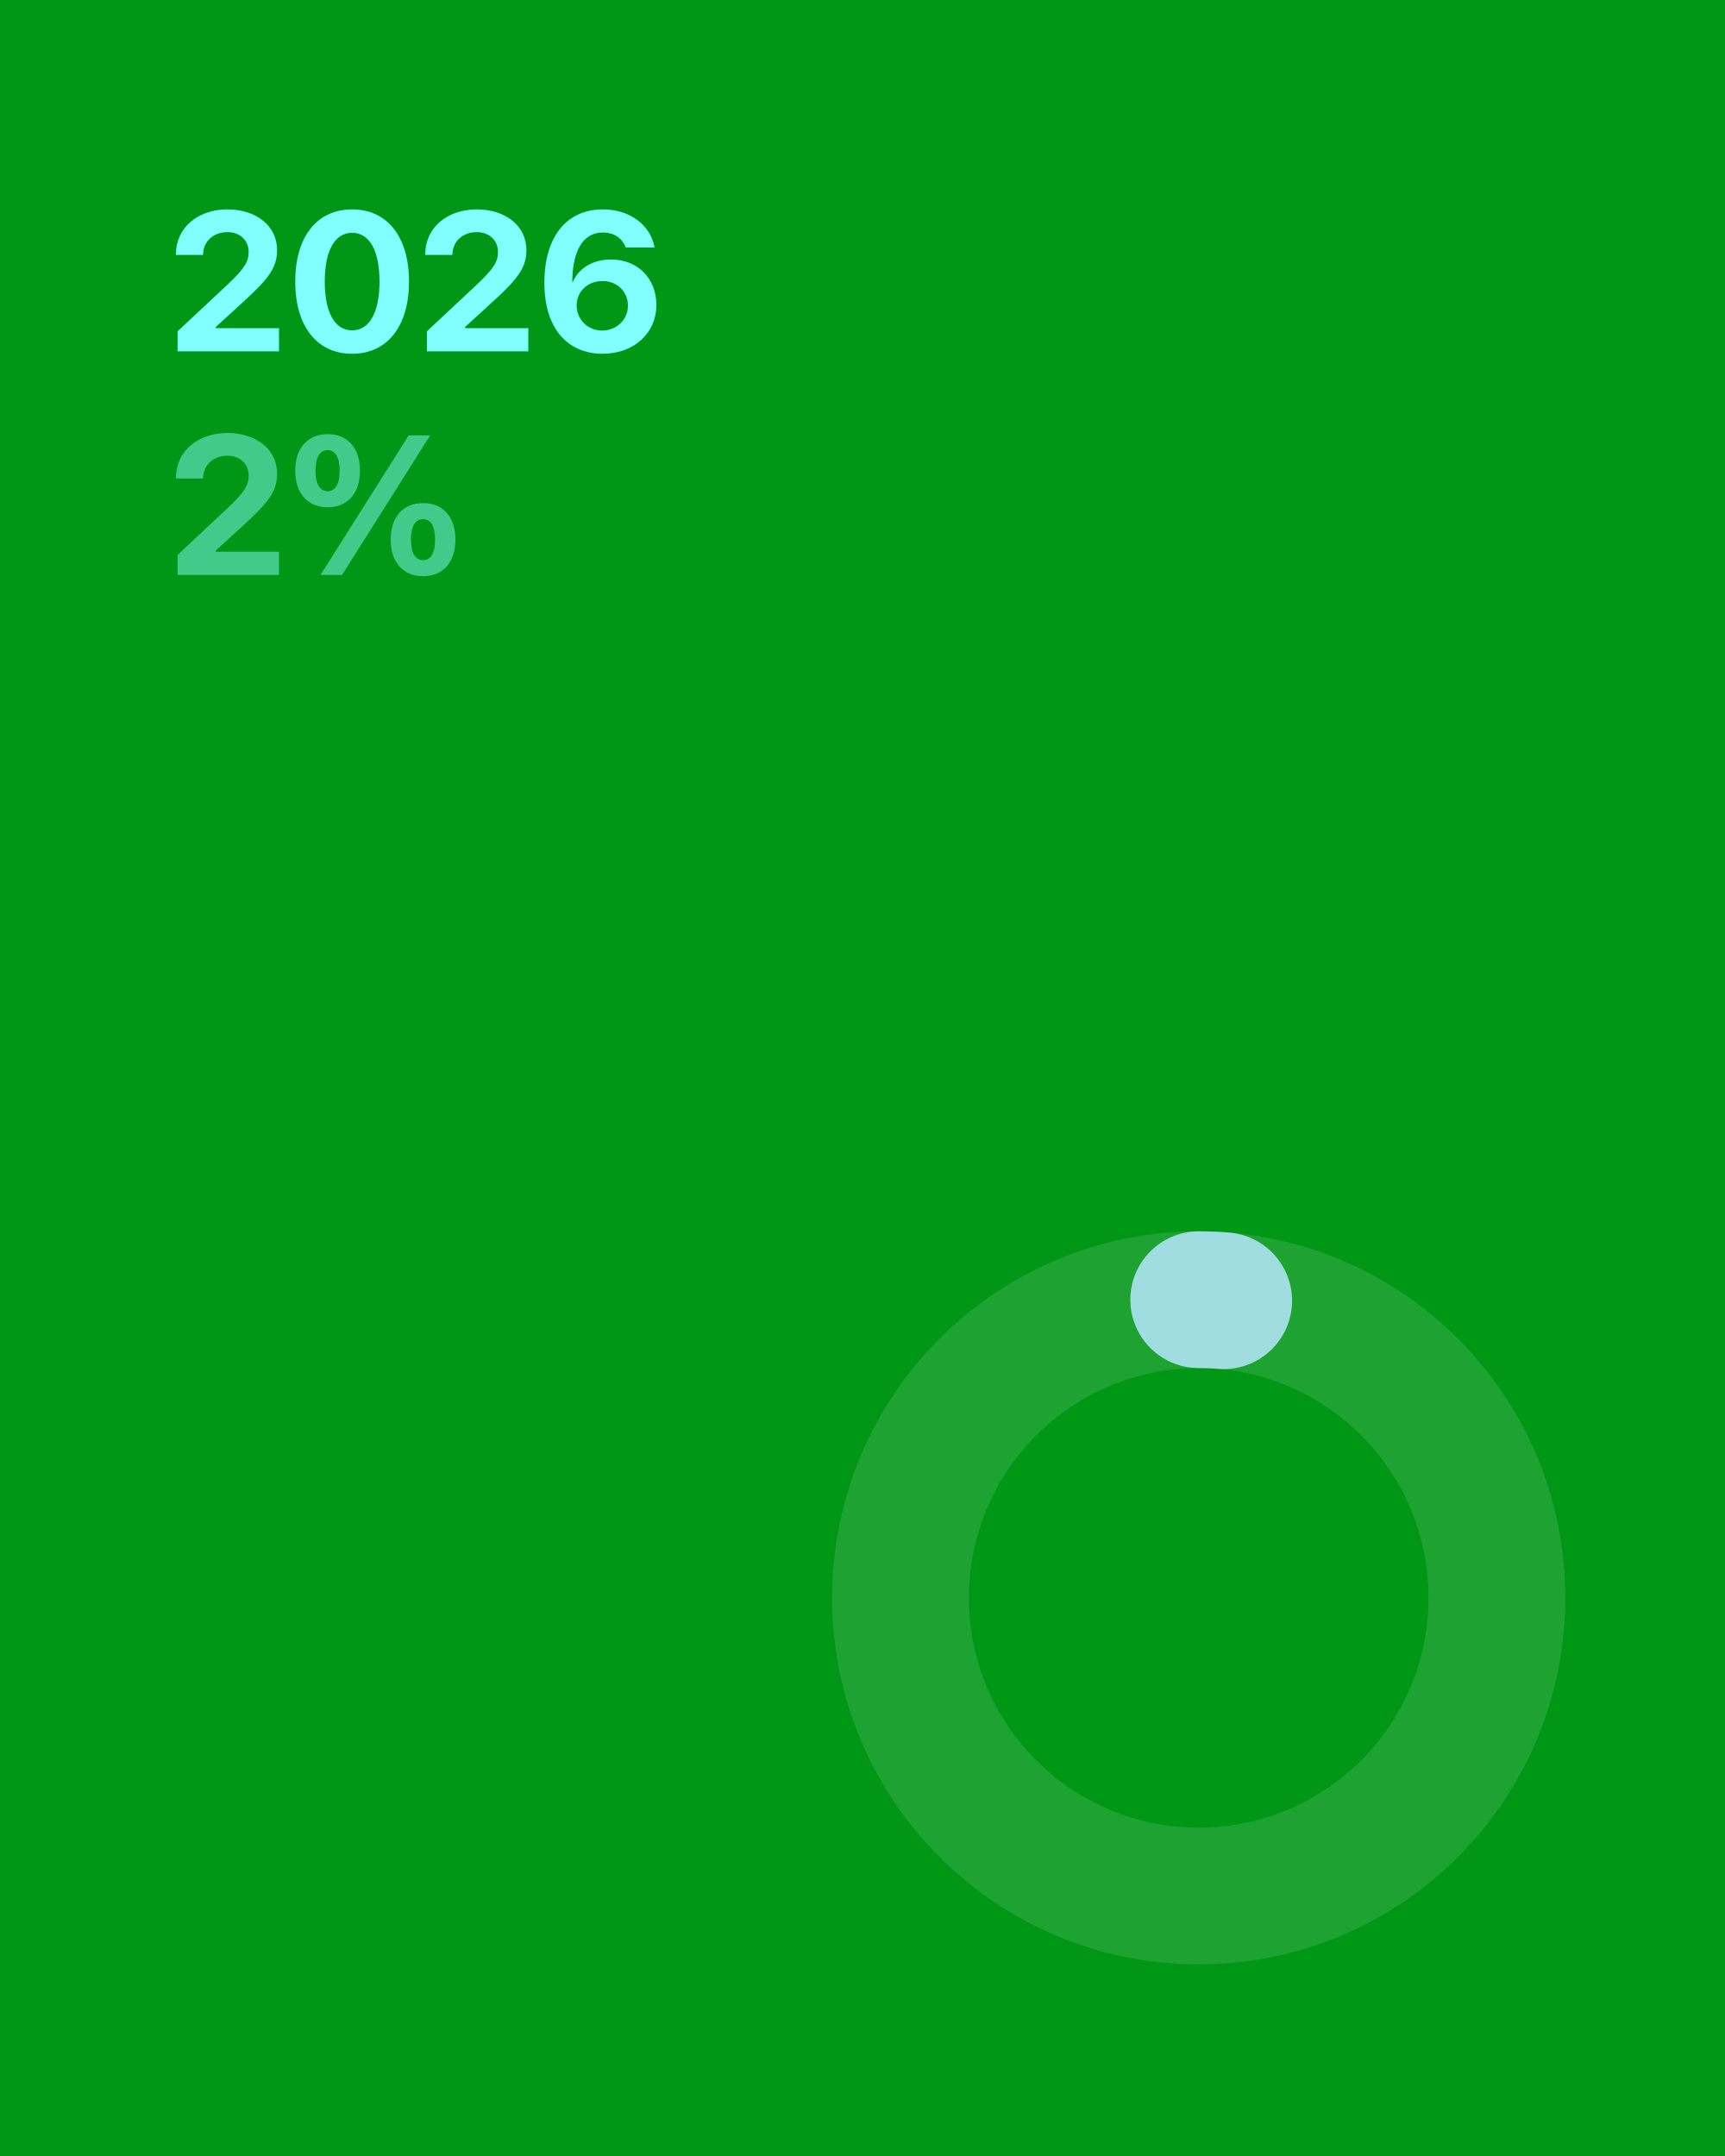
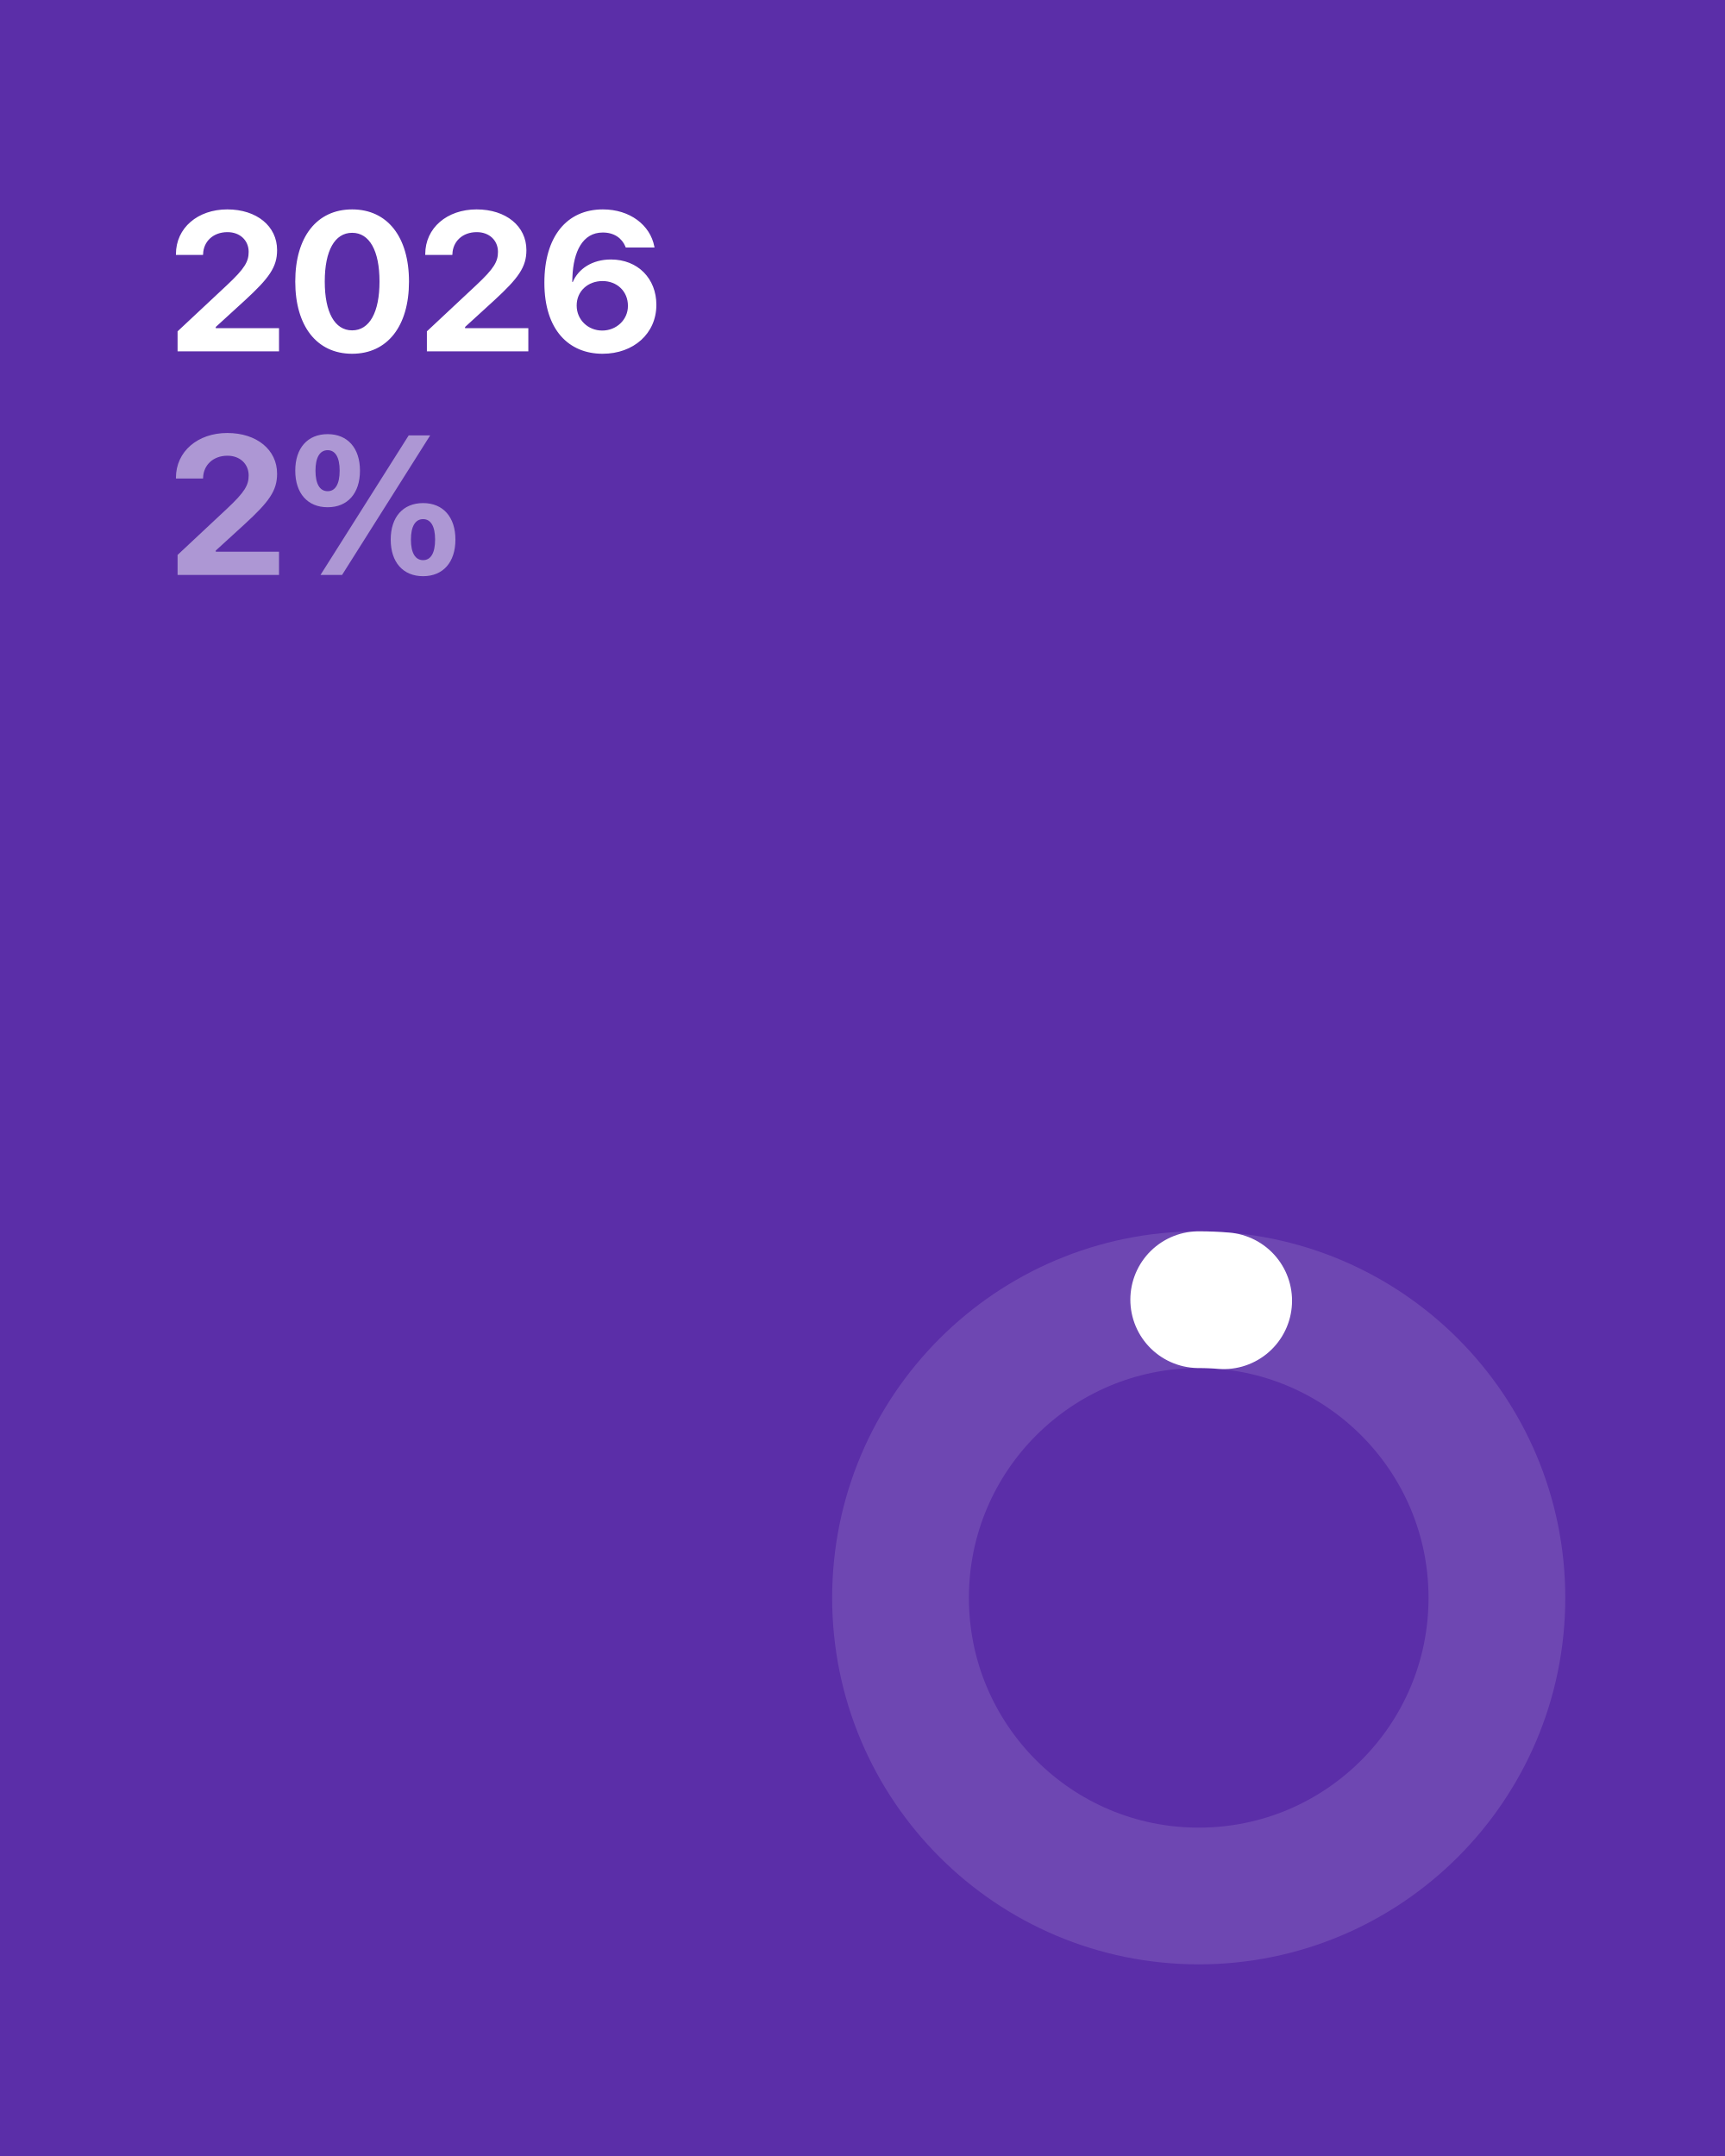
<svg xmlns="http://www.w3.org/2000/svg" viewBox="0 0 1080 1350" width="1080" height="1350">
-   <rect width="1080" height="1350" fill="#009717" />
+   <rect width="1080" height="1350" fill="#5B2EA8" />
  <circle opacity="0.12" cx="750.5" cy="1000.5" r="186.692" fill="none" stroke="#FFFFFF" stroke-width="85.617" />
-   <path d="M750.5 813.808 A186.692 186.692 0 0 1 766.122 814.463" fill="none" stroke="#A0DDE1" stroke-width="85.617" stroke-linecap="round" stroke-linejoin="round" />
-   <path d="M111.18 220L174.69 220L174.69 205.47L135.09 205.47L135.09 204.74L153.38 188.03C168.45 174.17 173.48 167.26 173.48 156.67L173.48 156.55C173.48 141.65 160.76 131.12 142.30 131.12C123.83 131.12 110.15 142.68 110.15 159.15L110.15 159.63L127.10 159.63L127.16 159.09C127.40 151.22 133.46 145.35 142.42 145.35C150.17 145.35 155.62 150.43 155.68 157.58L155.68 157.70C155.68 163.75 153.32 168.05 142.05 178.59L111.18 207.47ZM220.46 221.51C242.62 221.51 256.06 204.14 256.06 176.35L256.06 176.22C256.06 148.43 242.62 131.12 220.46 131.12C198.30 131.12 184.86 148.43 184.86 176.22L184.86 176.35C184.86 204.14 198.30 221.51 220.46 221.51ZM220.46 206.86C209.56 206.86 203.33 195.54 203.33 176.35L203.33 176.22C203.33 157.03 209.56 145.77 220.46 145.77C231.36 145.77 237.60 157.03 237.60 176.22L237.60 176.35C237.60 195.54 231.36 206.86 220.46 206.86ZM267.27 220L330.78 220L330.78 205.47L291.18 205.47L291.18 204.74L309.47 188.03C324.54 174.17 329.57 167.26 329.57 156.67L329.57 156.55C329.57 141.65 316.85 131.12 298.39 131.12C279.92 131.12 266.24 142.68 266.24 159.15L266.24 159.63L283.19 159.63L283.25 159.09C283.49 151.22 289.55 145.35 298.51 145.35C306.26 145.35 311.71 150.43 311.77 157.58L311.77 157.70C311.77 163.75 309.41 168.05 298.14 178.59L267.27 207.47ZM377.28 221.51C396.71 221.51 410.94 208.80 410.94 190.94L410.94 190.82C410.94 174.47 399.38 162.48 382.49 162.48C370.68 162.48 362.08 168.41 358.63 176.53L358.27 176.53C358.27 175.62 358.33 174.41 358.39 173.20C359.05 157.76 364.63 145.59 377.40 145.59C384.54 145.59 389.39 149.16 391.57 154.43L391.75 154.97L409.79 154.97L409.67 154.37C407.07 140.87 394.35 131.12 377.46 131.12C354.70 131.12 340.83 148.31 340.83 176.95L340.83 177.07C340.83 206.68 356.21 221.51 377.28 221.51ZM361.05 191.36L361.05 191.24C361.05 182.34 368.08 175.98 377.22 175.98C386.30 175.98 393.14 182.40 393.14 191.48L393.14 191.60C393.14 200.20 385.94 206.98 377.04 206.98C368.08 206.98 361.05 200.14 361.05 191.36Z" fill="#80FFFF" />
-   <path d="M111.18 360L174.69 360L174.69 345.47L135.09 345.47L135.09 344.74L153.38 328.03C168.45 314.17 173.48 307.26 173.48 296.67L173.48 296.55C173.48 281.65 160.76 271.12 142.30 271.12C123.83 271.12 110.15 282.68 110.15 299.15L110.15 299.63L127.10 299.63L127.16 299.09C127.40 291.22 133.46 285.35 142.42 285.35C150.17 285.35 155.62 290.43 155.68 297.58L155.68 297.70C155.68 303.75 153.32 308.05 142.05 318.59L111.18 347.47ZM205.14 317.62C217.68 317.62 225.37 308.84 225.37 294.73L225.37 294.67C225.37 280.62 217.68 271.84 205.14 271.84C192.55 271.84 184.86 280.62 184.86 294.67L184.86 294.73C184.86 308.84 192.55 317.62 205.14 317.62ZM214.17 360L269.32 272.63L255.88 272.63L200.66 360ZM205.14 307.57C200.24 307.57 197.52 303.03 197.52 294.73L197.52 294.67C197.52 286.44 200.24 281.89 205.14 281.89C209.99 281.89 212.65 286.44 212.65 294.67L212.65 294.73C212.65 303.03 209.99 307.57 205.14 307.57ZM264.90 360.79C277.44 360.79 285.13 352.01 285.13 337.90L285.13 337.84C285.13 323.79 277.44 315.01 264.90 315.01C252.31 315.01 244.62 323.79 244.62 337.84L244.62 337.90C244.62 352.01 252.31 360.79 264.90 360.79ZM264.90 350.74C260 350.74 257.28 346.20 257.28 337.90L257.28 337.84C257.28 329.61 260 325.06 264.90 325.06C269.75 325.06 272.41 329.61 272.41 337.84L272.41 337.90C272.41 346.20 269.75 350.74 264.90 350.74Z" fill="#80FFFF" opacity="0.5" />
+   <path d="M750.5 813.808 A186.692 186.692 0 0 1 766.122 814.463" fill="none" stroke="white" stroke-width="85.617" stroke-linecap="round" stroke-linejoin="round" />
+   <path d="M111.18 220L174.69 220L174.69 205.47L135.09 205.47L135.09 204.74L153.38 188.03C168.45 174.17 173.48 167.26 173.48 156.67L173.48 156.55C173.48 141.65 160.76 131.12 142.30 131.12C123.83 131.12 110.15 142.68 110.15 159.15L110.15 159.63L127.10 159.63L127.16 159.09C127.40 151.22 133.46 145.35 142.42 145.35C150.17 145.35 155.62 150.43 155.68 157.58L155.68 157.70C155.68 163.75 153.32 168.05 142.05 178.59L111.18 207.47ZM220.46 221.51C242.62 221.51 256.06 204.14 256.06 176.35L256.06 176.22C256.06 148.43 242.62 131.12 220.46 131.12C198.30 131.12 184.86 148.43 184.86 176.22L184.86 176.35C184.86 204.14 198.30 221.51 220.46 221.51ZM220.46 206.86C209.56 206.86 203.33 195.54 203.33 176.35L203.33 176.22C203.33 157.03 209.56 145.77 220.46 145.77C231.36 145.77 237.60 157.03 237.60 176.22L237.60 176.35C237.60 195.54 231.36 206.86 220.46 206.86ZM267.27 220L330.78 220L330.78 205.47L291.18 205.47L291.18 204.74L309.47 188.03C324.54 174.17 329.57 167.26 329.57 156.67L329.57 156.55C329.57 141.65 316.85 131.12 298.39 131.12C279.92 131.12 266.24 142.68 266.24 159.15L266.24 159.63L283.19 159.63L283.25 159.09C283.49 151.22 289.55 145.35 298.51 145.35C306.26 145.35 311.71 150.43 311.77 157.58L311.77 157.70C311.77 163.75 309.41 168.05 298.14 178.59L267.27 207.47ZM377.28 221.51C396.71 221.51 410.94 208.80 410.94 190.94L410.94 190.82C410.94 174.47 399.38 162.48 382.49 162.48C370.68 162.48 362.08 168.41 358.63 176.53L358.27 176.53C358.27 175.62 358.33 174.41 358.39 173.20C359.05 157.76 364.63 145.59 377.40 145.59C384.54 145.59 389.39 149.16 391.57 154.43L391.75 154.97L409.79 154.97L409.67 154.37C407.07 140.87 394.35 131.12 377.46 131.12C354.70 131.12 340.83 148.31 340.83 176.95L340.83 177.07C340.83 206.68 356.21 221.51 377.28 221.51ZM361.05 191.36L361.05 191.24C361.05 182.34 368.08 175.98 377.22 175.98C386.30 175.98 393.14 182.40 393.14 191.48L393.14 191.60C393.14 200.20 385.94 206.98 377.04 206.98C368.08 206.98 361.05 200.14 361.05 191.36Z" fill="white" />
+   <path d="M111.18 360L174.69 360L174.69 345.47L135.09 345.47L135.09 344.74L153.38 328.03C168.45 314.17 173.48 307.26 173.48 296.67L173.48 296.55C173.48 281.65 160.76 271.12 142.30 271.12C123.83 271.12 110.15 282.68 110.15 299.15L110.15 299.63L127.10 299.63L127.16 299.09C127.40 291.22 133.46 285.35 142.42 285.35C150.17 285.35 155.62 290.43 155.68 297.58L155.68 297.70C155.68 303.75 153.32 308.05 142.05 318.59L111.18 347.47ZM205.14 317.62C217.68 317.62 225.37 308.84 225.37 294.73L225.37 294.67C225.37 280.62 217.68 271.84 205.14 271.84C192.55 271.84 184.86 280.62 184.86 294.67L184.86 294.73C184.86 308.84 192.55 317.62 205.14 317.62ZM214.17 360L269.32 272.63L255.88 272.63L200.66 360ZM205.14 307.57C200.24 307.57 197.52 303.03 197.52 294.73L197.52 294.67C197.52 286.44 200.24 281.89 205.14 281.89C209.99 281.89 212.65 286.44 212.65 294.67L212.65 294.73C212.65 303.03 209.99 307.57 205.14 307.57ZM264.90 360.79C277.44 360.79 285.13 352.01 285.13 337.90L285.13 337.84C285.13 323.79 277.44 315.01 264.90 315.01C252.31 315.01 244.62 323.79 244.62 337.84L244.62 337.90C244.62 352.01 252.31 360.79 264.90 360.79ZM264.90 350.74C260 350.74 257.28 346.20 257.28 337.90L257.28 337.84C257.28 329.61 260 325.06 264.90 325.06C269.75 325.06 272.41 329.61 272.41 337.84L272.41 337.90C272.41 346.20 269.75 350.74 264.90 350.74Z" fill="white" opacity="0.5" />
</svg>
